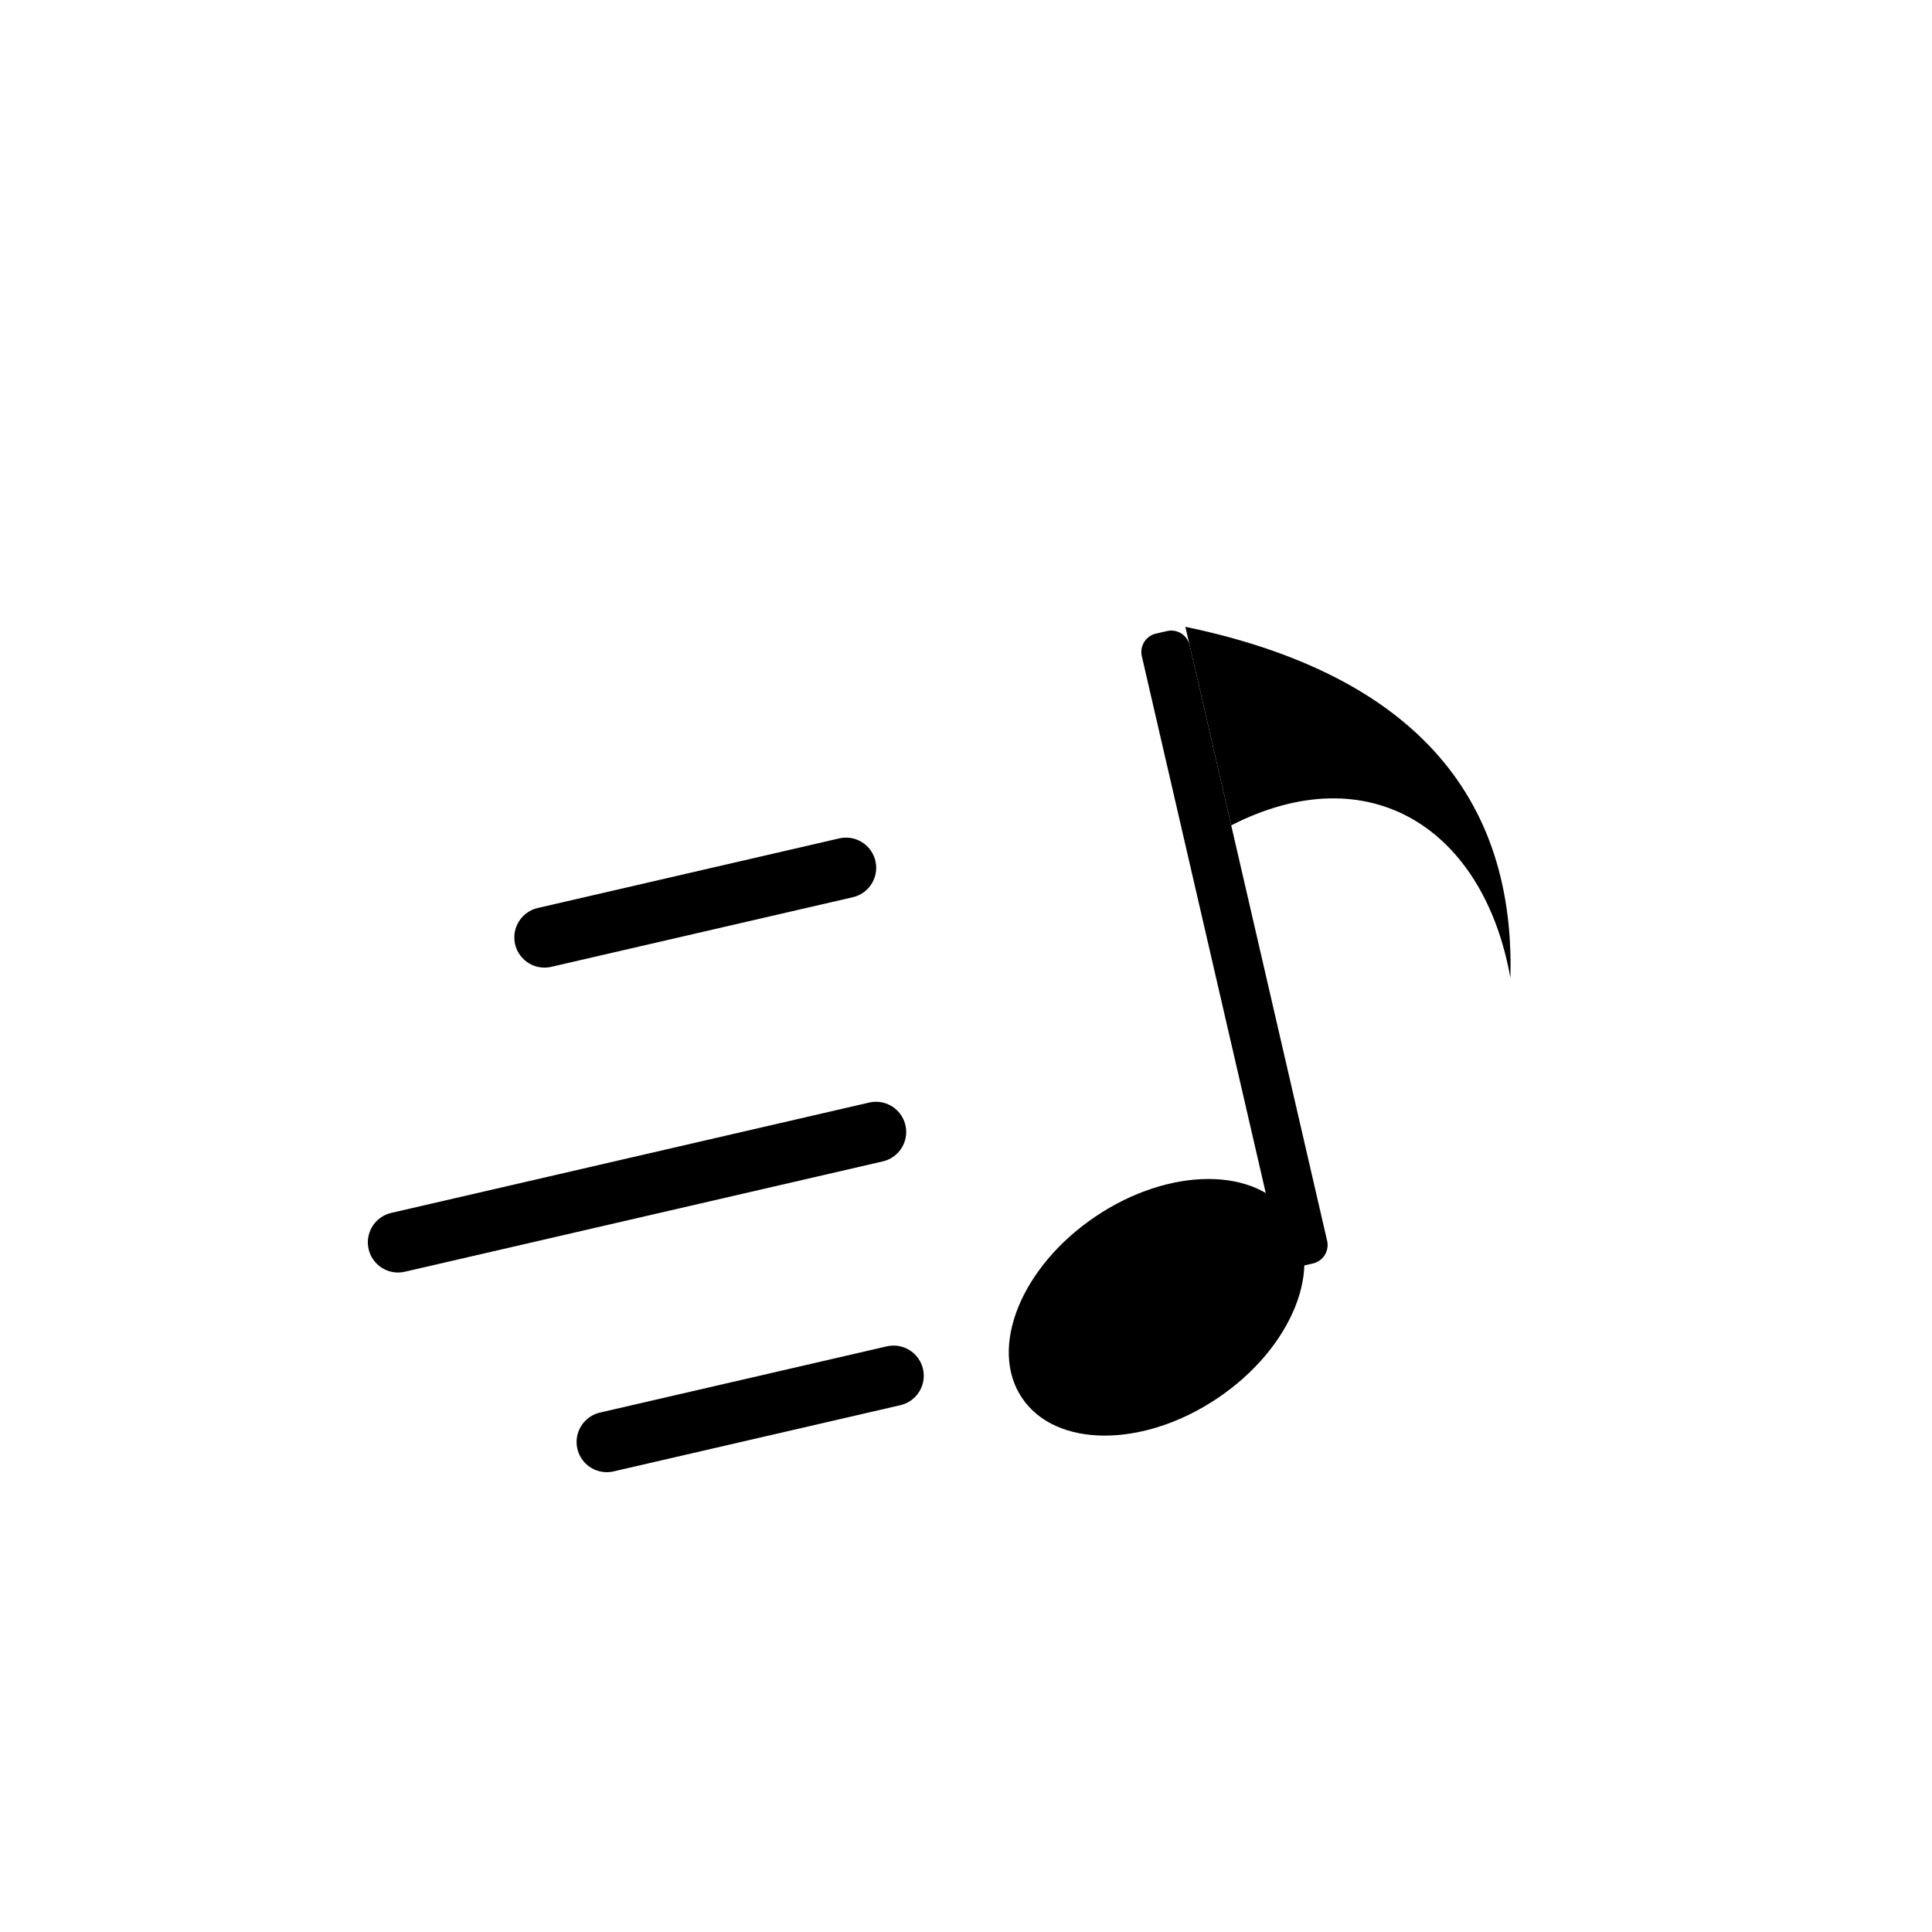
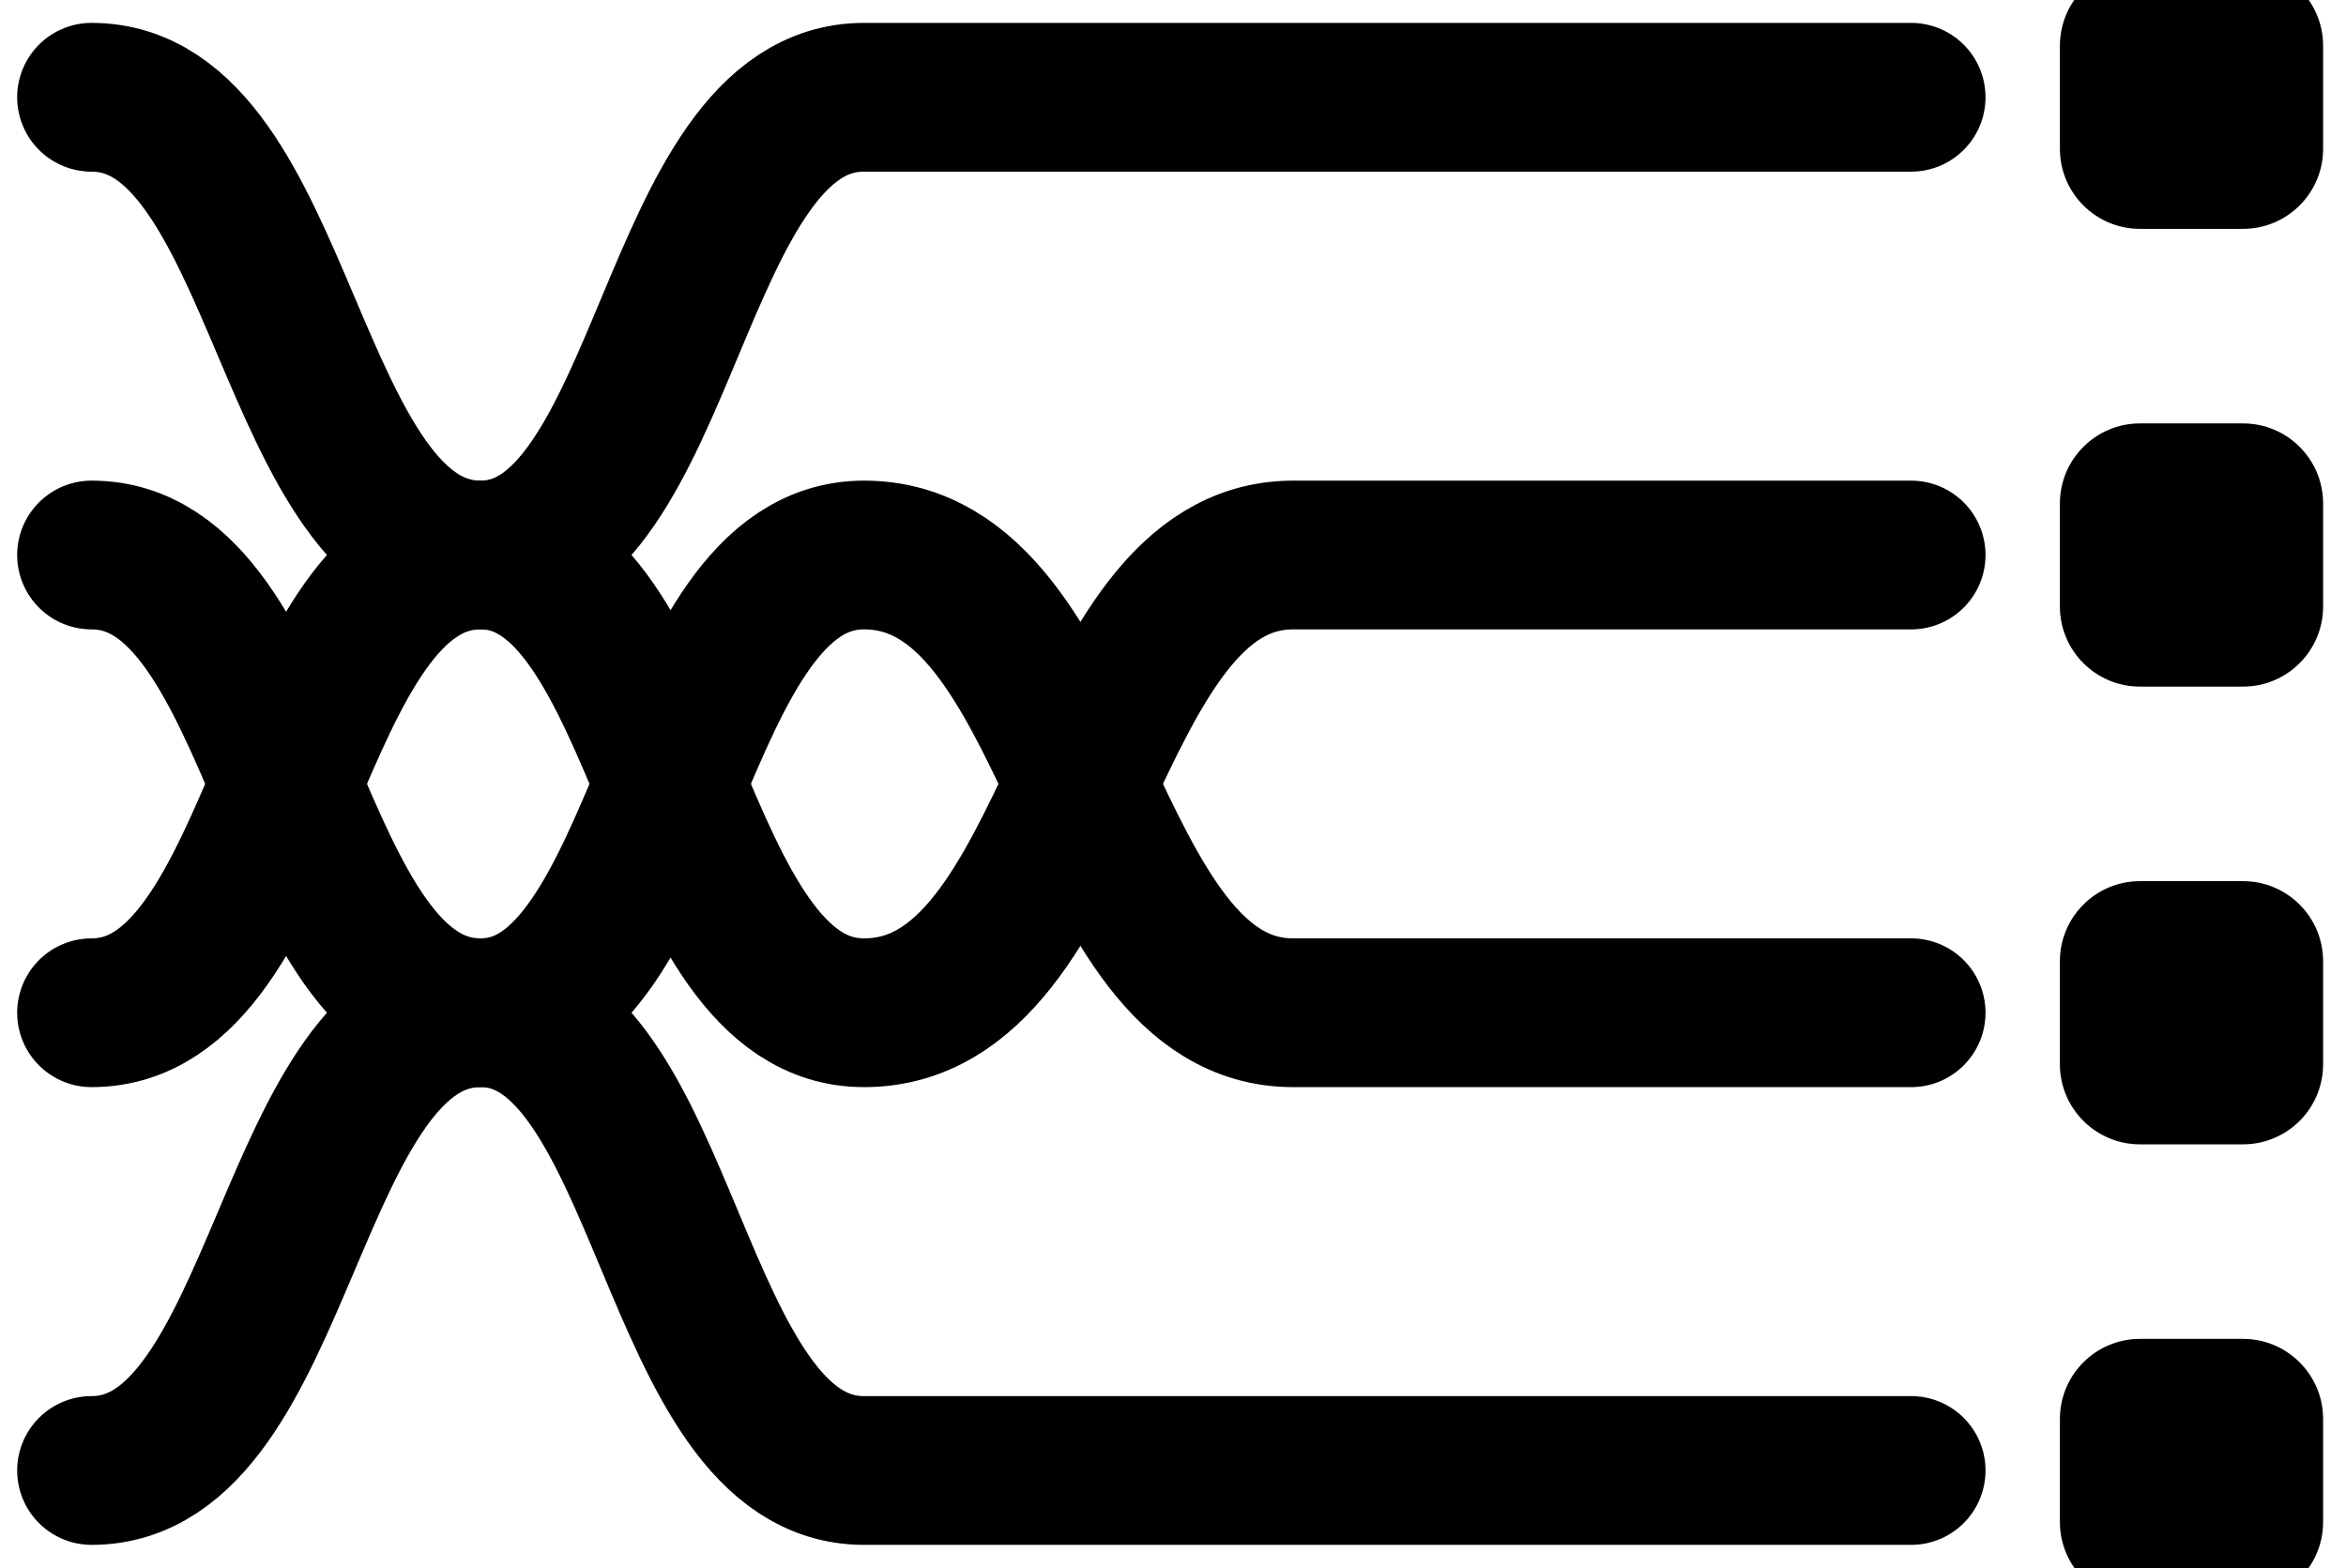
- <svg xmlns="http://www.w3.org/2000/svg" viewBox="0 0 512 512" width="512" height="512" role="img" aria-label="Harmoneeze mark: an eighth note zooming with motion lines">
-   <g transform="translate(168 44) rotate(-13 140 220)" fill="currentColor">
-     <g stroke="currentColor" stroke-width="16" stroke-linecap="round">
-       <line x1="-16" y1="168" x2="66" y2="168" />
-       <line x1="-72" y1="238" x2="58" y2="238" />
-       <line x1="-30" y1="302" x2="48" y2="302" />
-     </g>
-     <ellipse cx="120" cy="300" rx="43" ry="29" transform="rotate(-21 120 300)" />
-     <rect x="155" y="126" width="13" height="172" rx="5" />
-     <path d="M168 126              C 220 150, 244 186, 231 236              C 233 196, 208 170, 168 180 Z" />
-   </g>
+ <svg xmlns="http://www.w3.org/2000/svg" viewBox="18 133 410 274" width="410" height="274" role="img" aria-label="Unbraid: four braided voices separating into four parts">
+   <path d="M34 310 C68 310 68 230 102 230 C135 230 135 150 169 150 C207 150 207 150 244 150 C298 150 298 150 352 150" fill="none" stroke="currentColor" stroke-width="26" stroke-linecap="round" stroke-linejoin="round" />
+   <path d="M34 150 C68 150 68 230 102 230 C135 230 135 310 169 310 C207 310 207 230 244 230 C298 230 298 230 352 230" fill="none" stroke="currentColor" stroke-width="26" stroke-linecap="round" stroke-linejoin="round" />
+   <path d="M34 390 C68 390 68 310 102 310 C135 310 135 230 169 230 C207 230 207 310 244 310 C298 310 298 310 352 310" fill="none" stroke="currentColor" stroke-width="26" stroke-linecap="round" stroke-linejoin="round" />
+   <path d="M34 230 C68 230 68 310 102 310 C135 310 135 390 169 390 C207 390 207 390 244 390 C298 390 298 390 352 390" fill="none" stroke="currentColor" stroke-width="26" stroke-linecap="round" stroke-linejoin="round" />
+   <rect x="378" y="127" width="46" height="46" rx="14" fill="currentColor" />
+   <rect x="378" y="207" width="46" height="46" rx="14" fill="currentColor" />
+   <rect x="378" y="287" width="46" height="46" rx="14" fill="currentColor" />
+   <rect x="378" y="367" width="46" height="46" rx="14" fill="currentColor" />
</svg>
